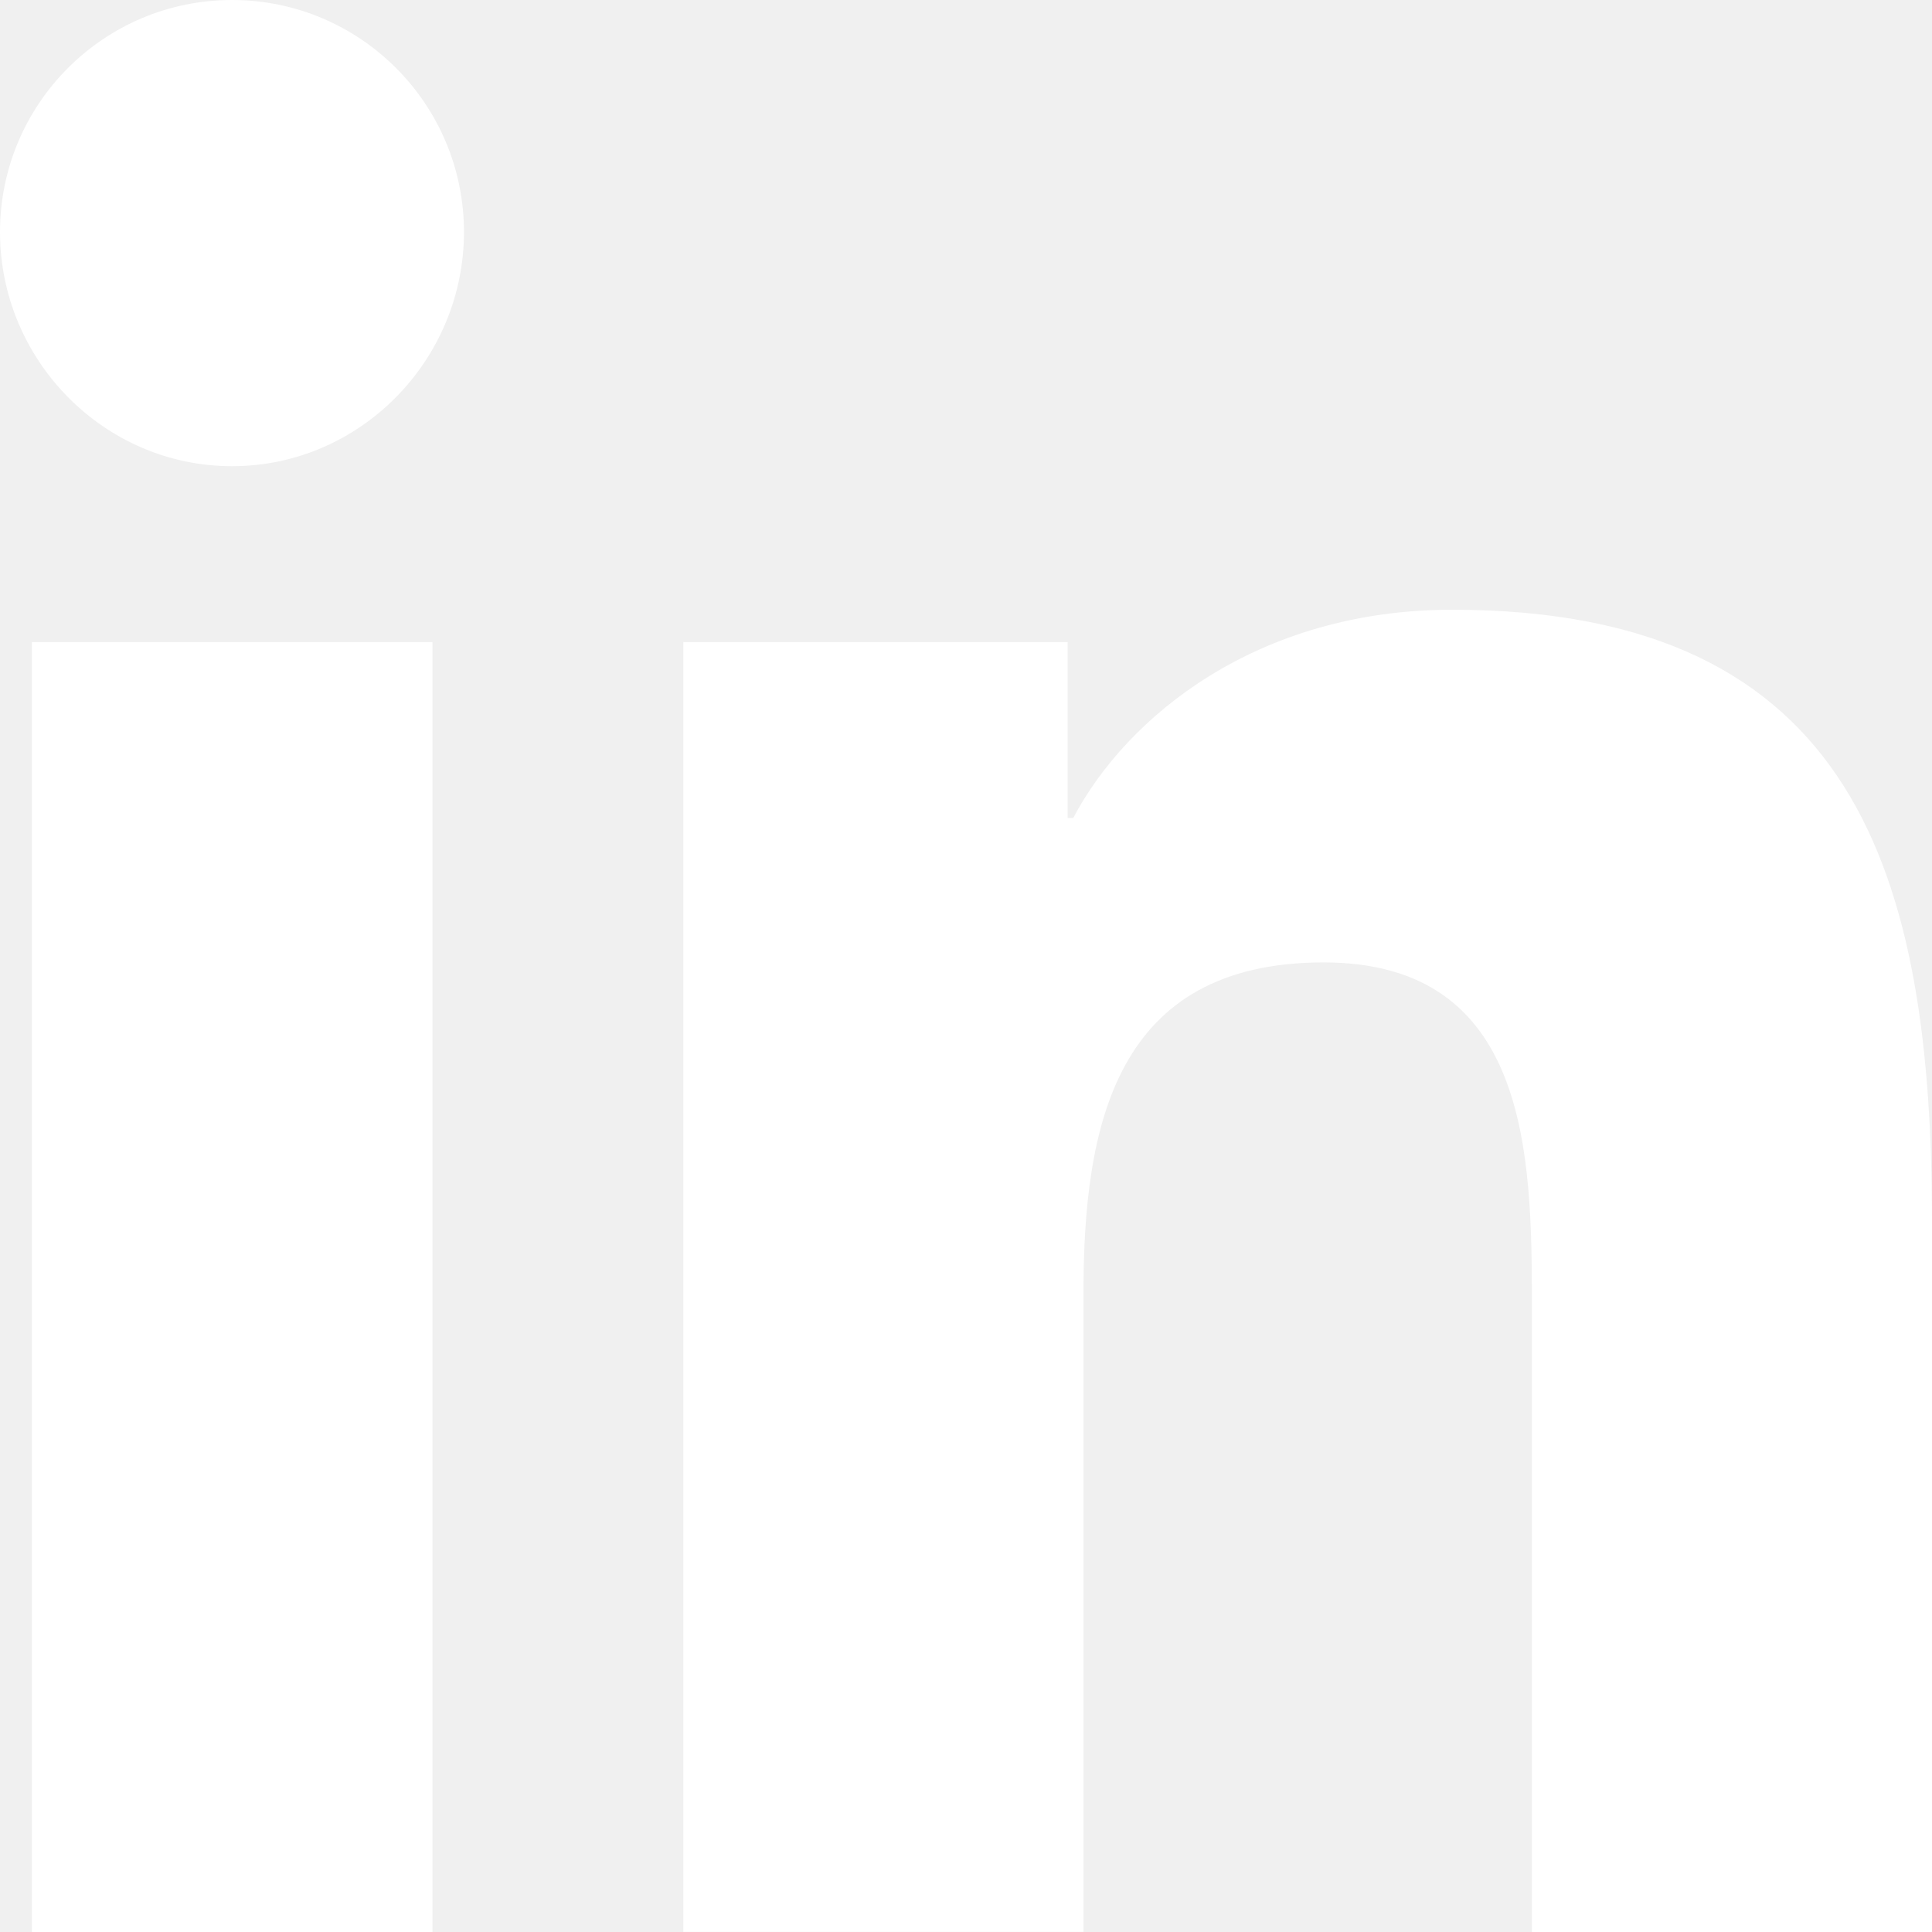
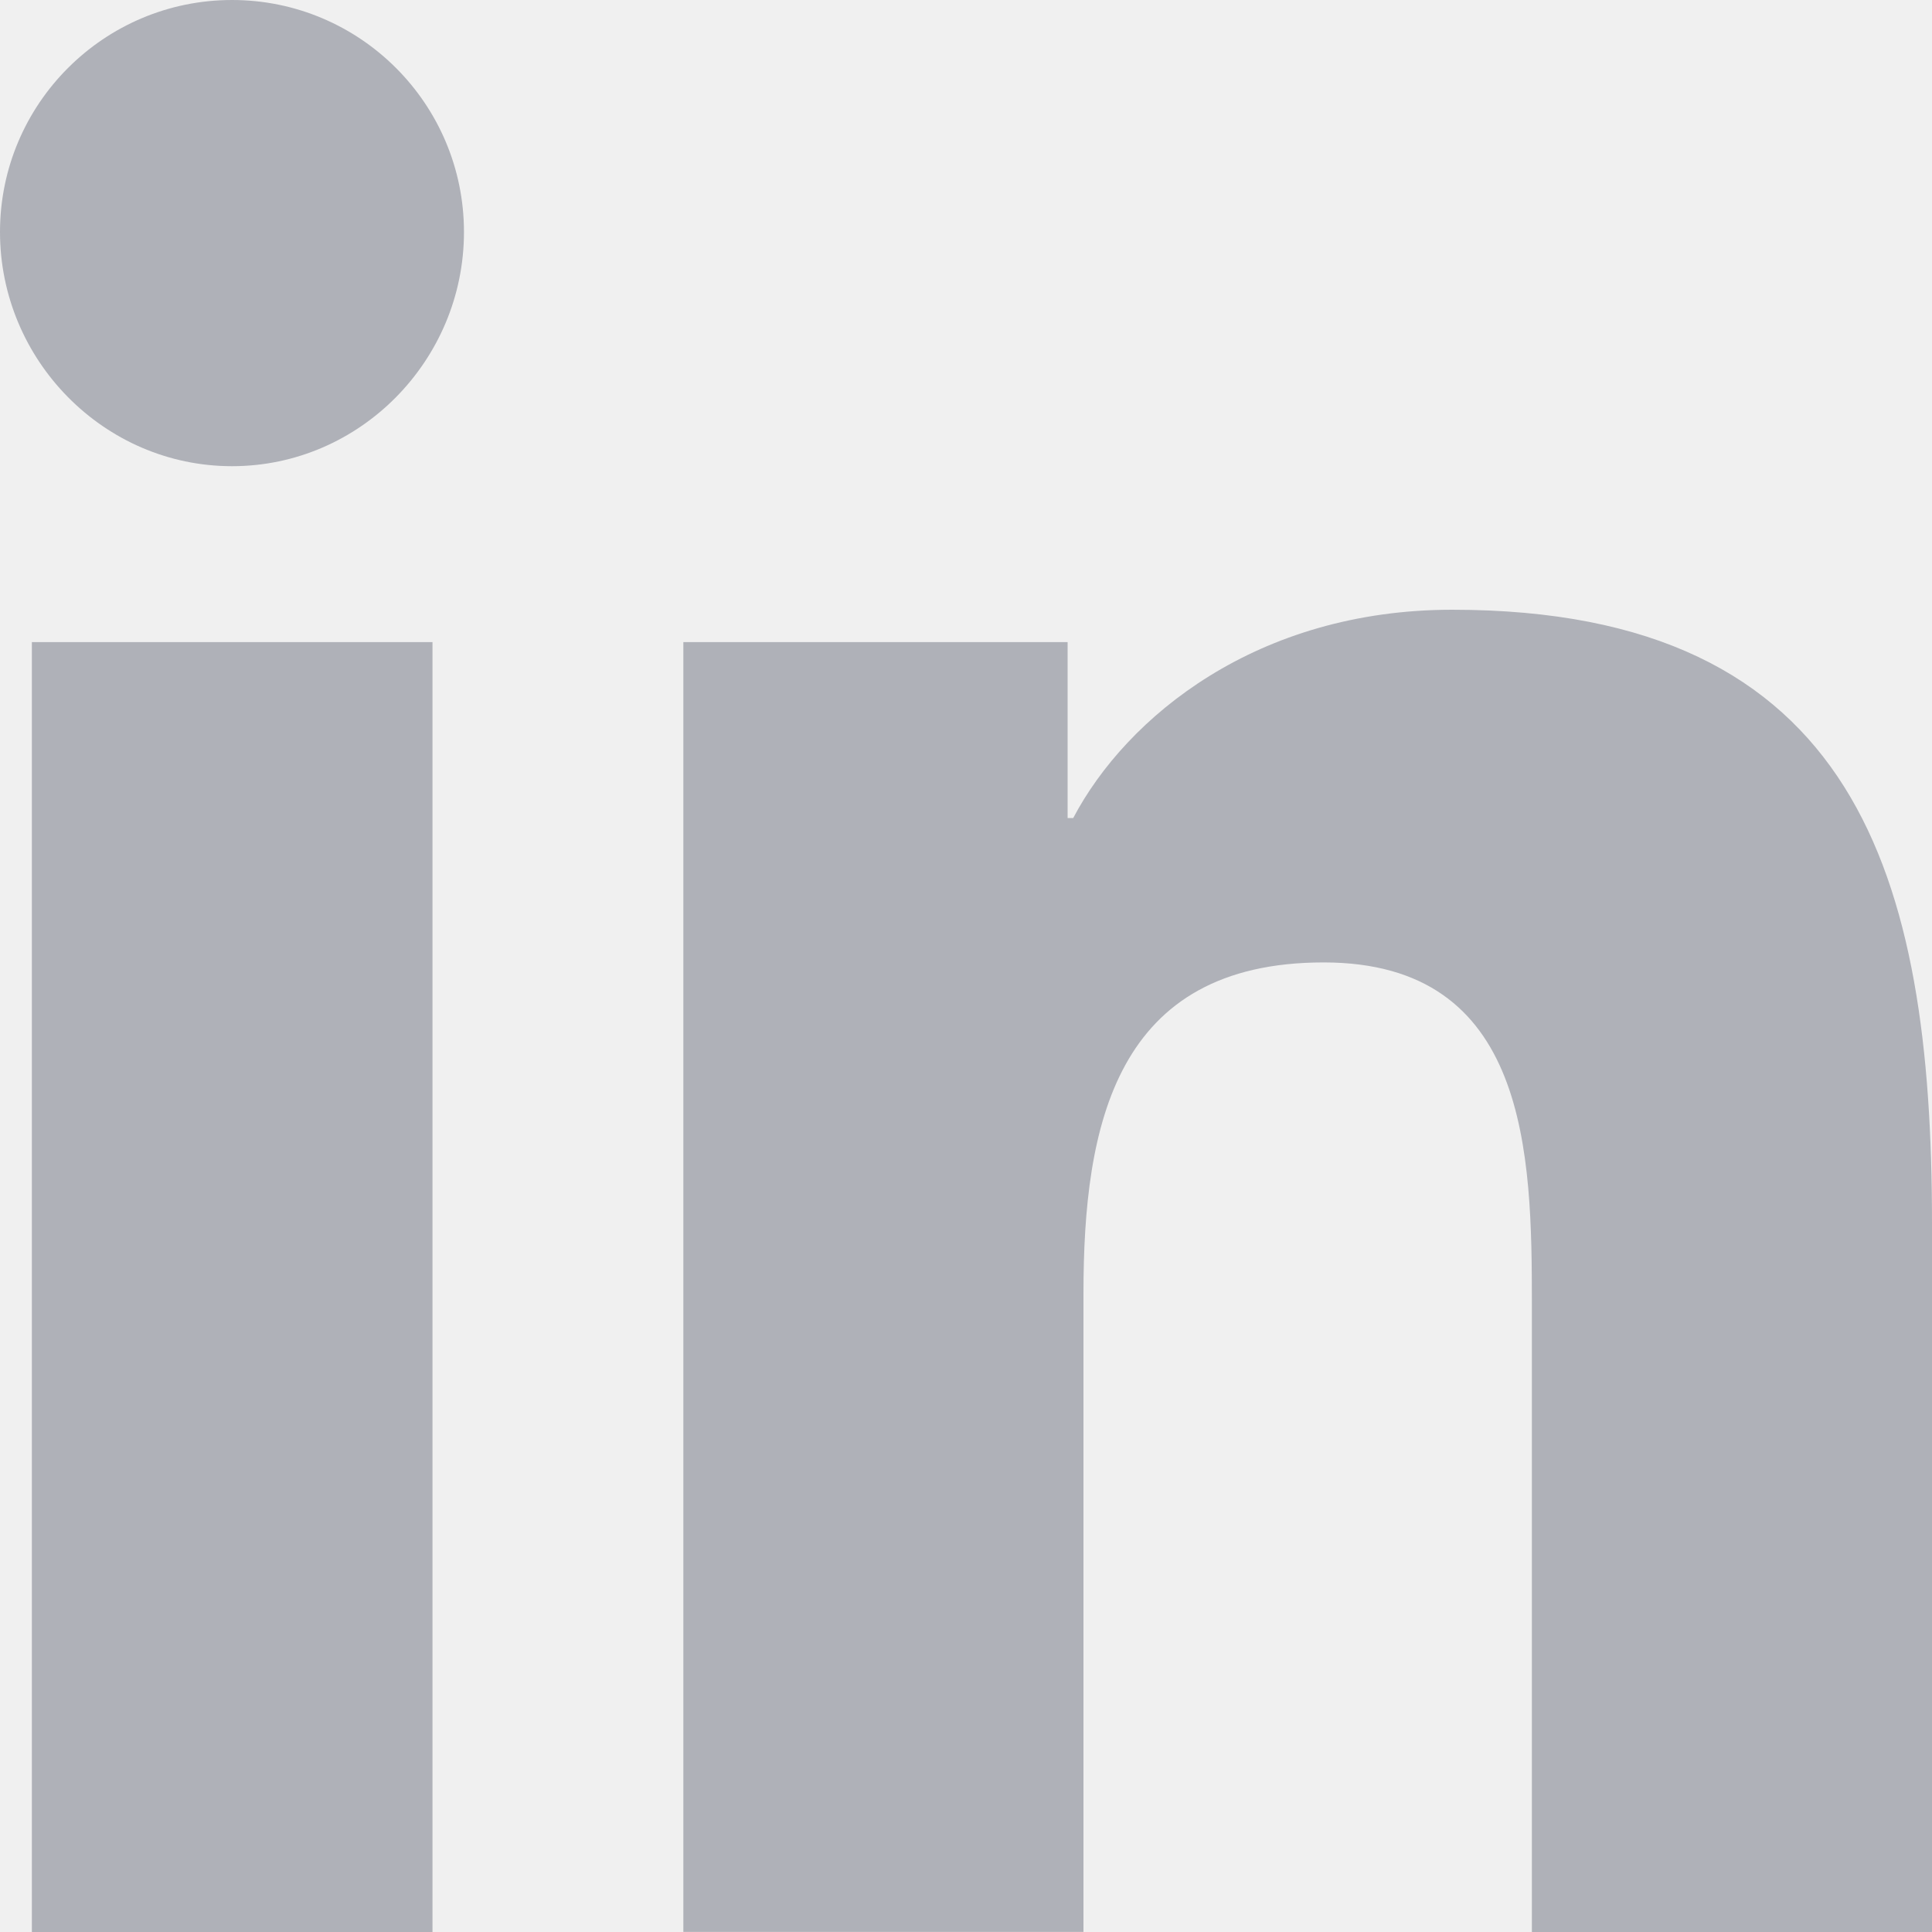
<svg xmlns="http://www.w3.org/2000/svg" width="20" height="20" viewBox="0 0 20 20" fill="none">
  <g clip-path="url(#clip0)">
-     <path d="M19.995 20V19.999H20V12.664C20 9.076 19.228 6.312 15.033 6.312C13.016 6.312 11.663 7.418 11.11 8.468H11.052V6.647H7.074V19.999H11.216V13.388C11.216 11.647 11.546 9.963 13.702 9.963C15.826 9.963 15.858 11.95 15.858 13.499V20H19.995Z" fill="white" />
-     <path d="M0.33 6.647H4.477V20H0.33V6.647Z" fill="white" />
-     <path d="M2.402 0C1.076 0 0 1.076 0 2.402C0 3.728 1.076 4.826 2.402 4.826C3.728 4.826 4.803 3.728 4.803 2.402C4.803 1.076 3.727 0 2.402 0V0Z" fill="white" />
+     <path d="M19.995 20V19.999H20V12.664C20 9.076 19.228 6.312 15.033 6.312C13.016 6.312 11.663 7.418 11.11 8.468H11.052V6.647H7.074V19.999H11.216V13.388C11.216 11.647 11.546 9.963 13.702 9.963C15.826 9.963 15.858 11.95 15.858 13.499V20H19.995Z" fill="#AFB1B8" />
+     <path d="M0.33 6.647H4.477V20H0.33V6.647Z" fill="#AFB1B8" />
+     <path d="M2.402 0C1.076 0 0 1.076 0 2.402C0 3.728 1.076 4.826 2.402 4.826C3.728 4.826 4.803 3.728 4.803 2.402C4.803 1.076 3.727 0 2.402 0V0Z" fill="#AFB1B8" />
  </g>
  <defs>
    <clipPath id="clip0">
      <rect width="20" height="20" fill="white" />
    </clipPath>
  </defs>
</svg>
